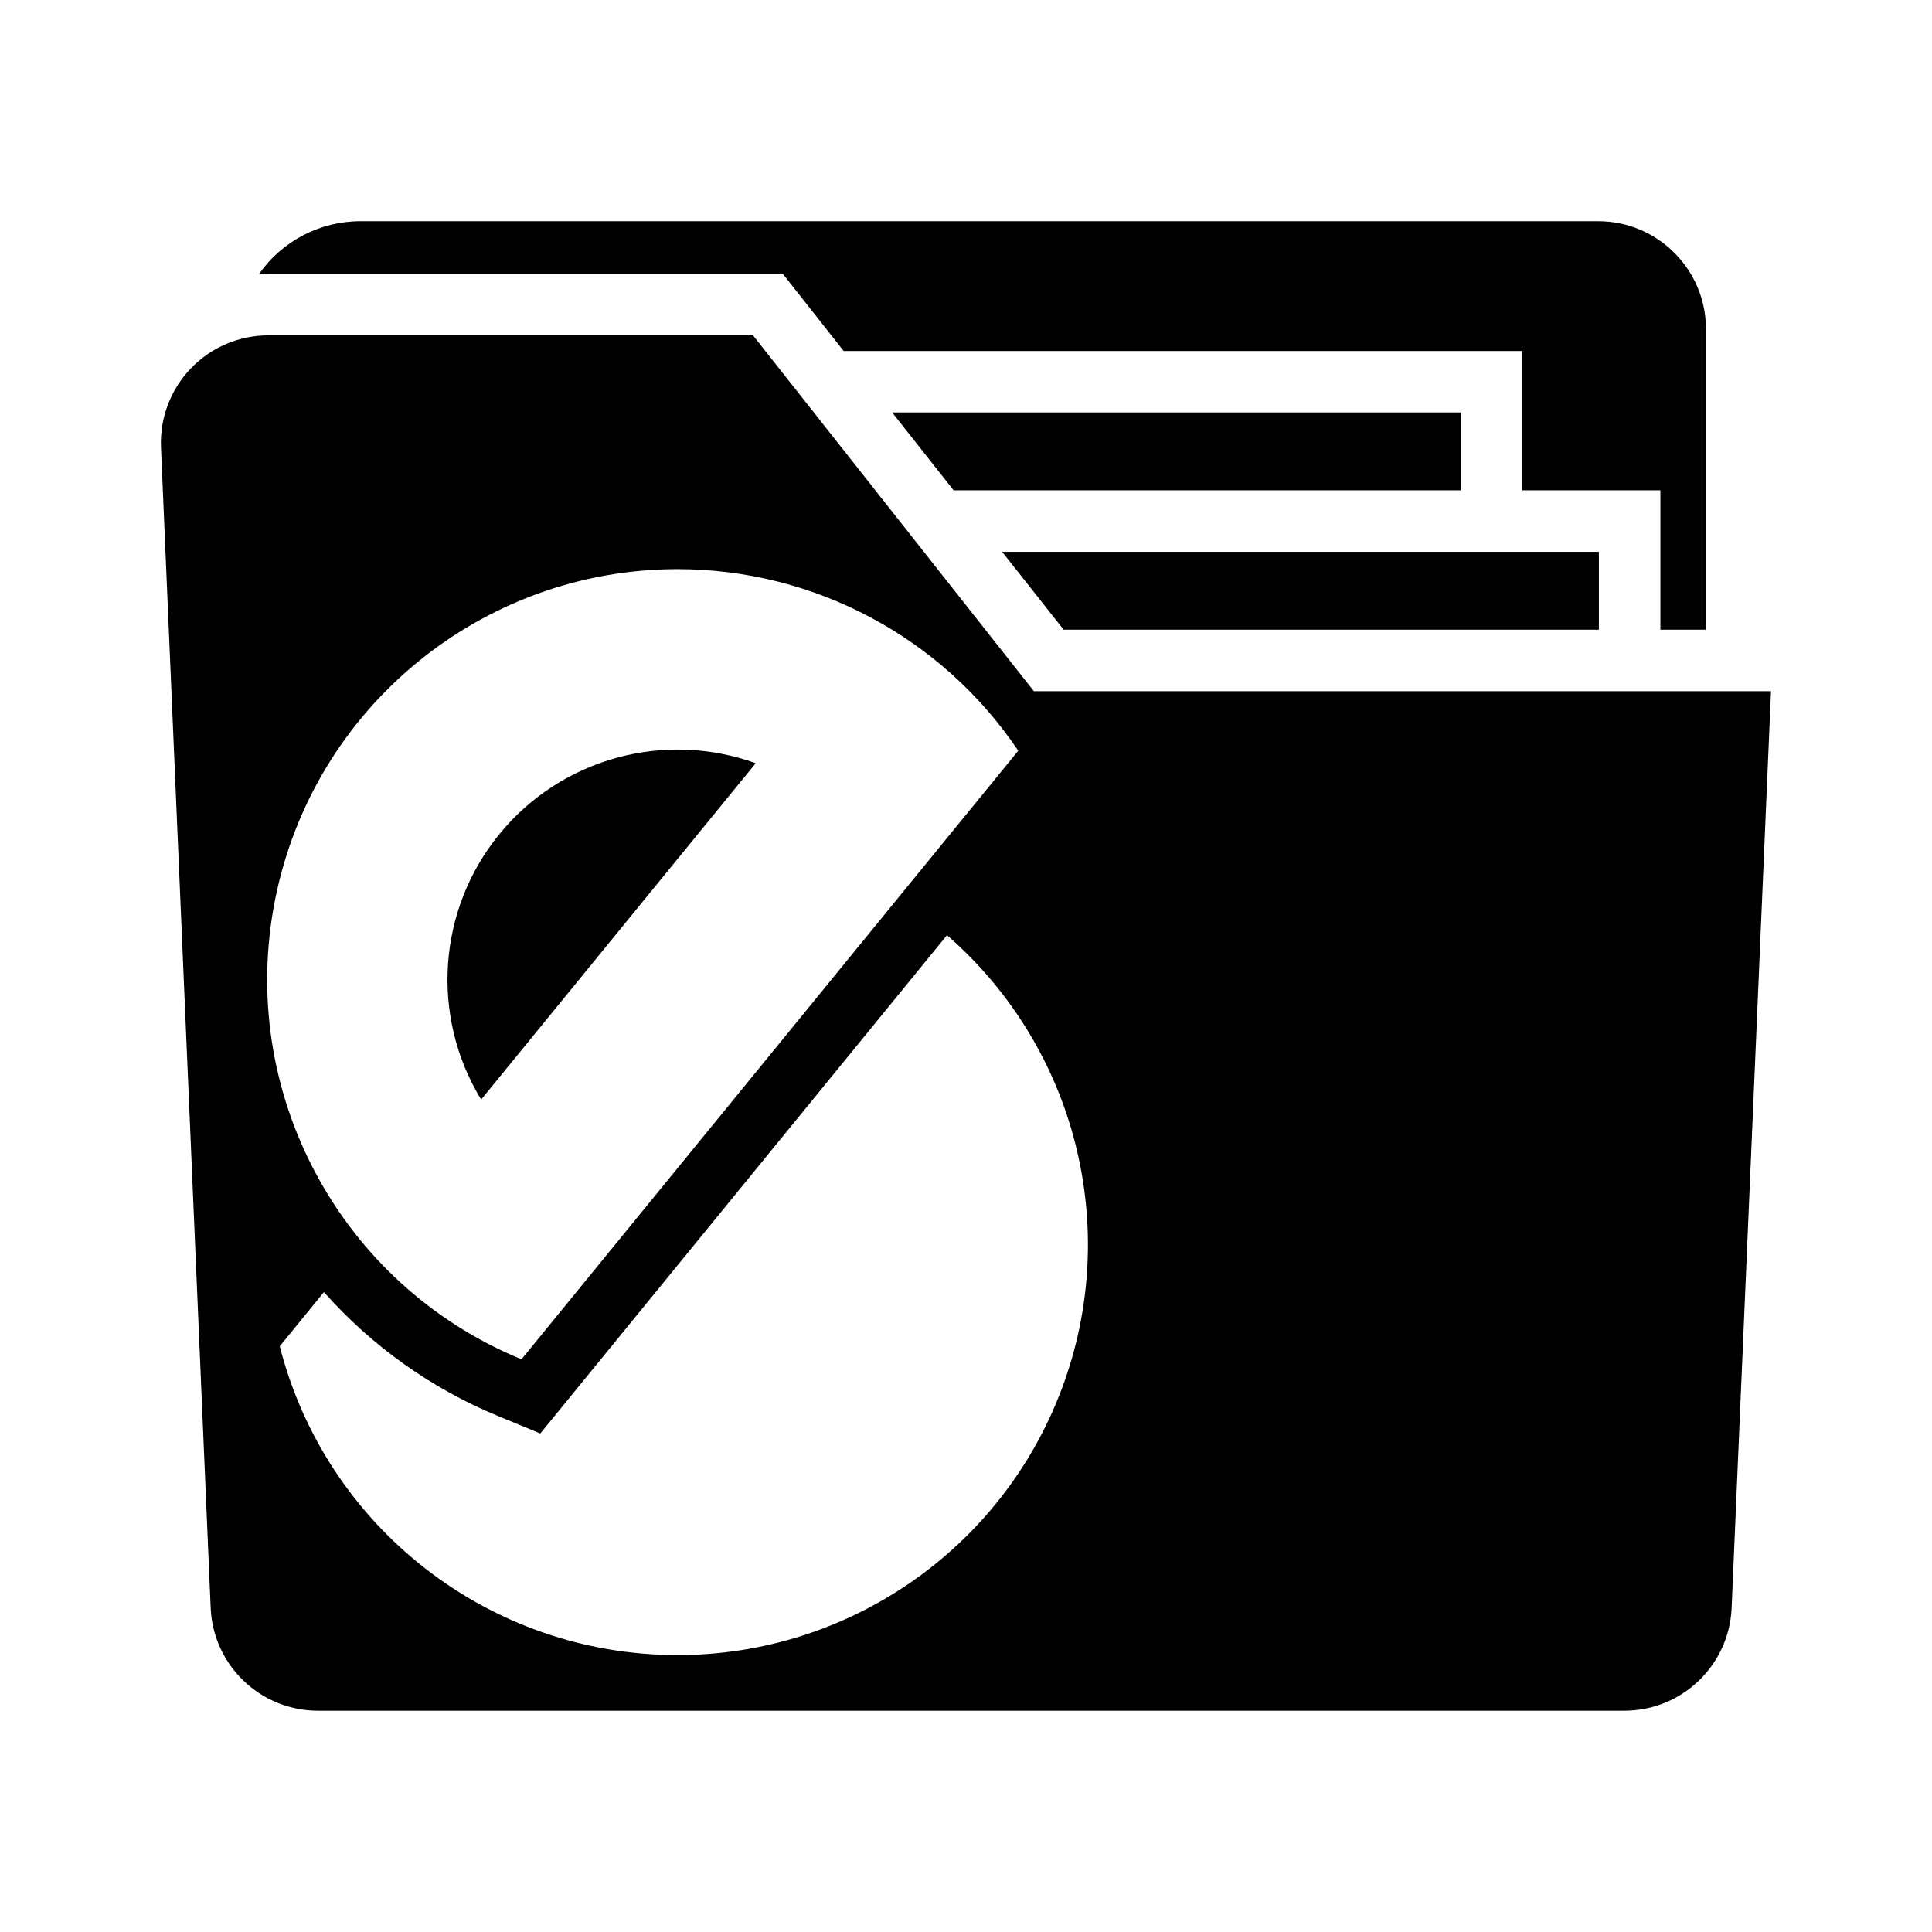
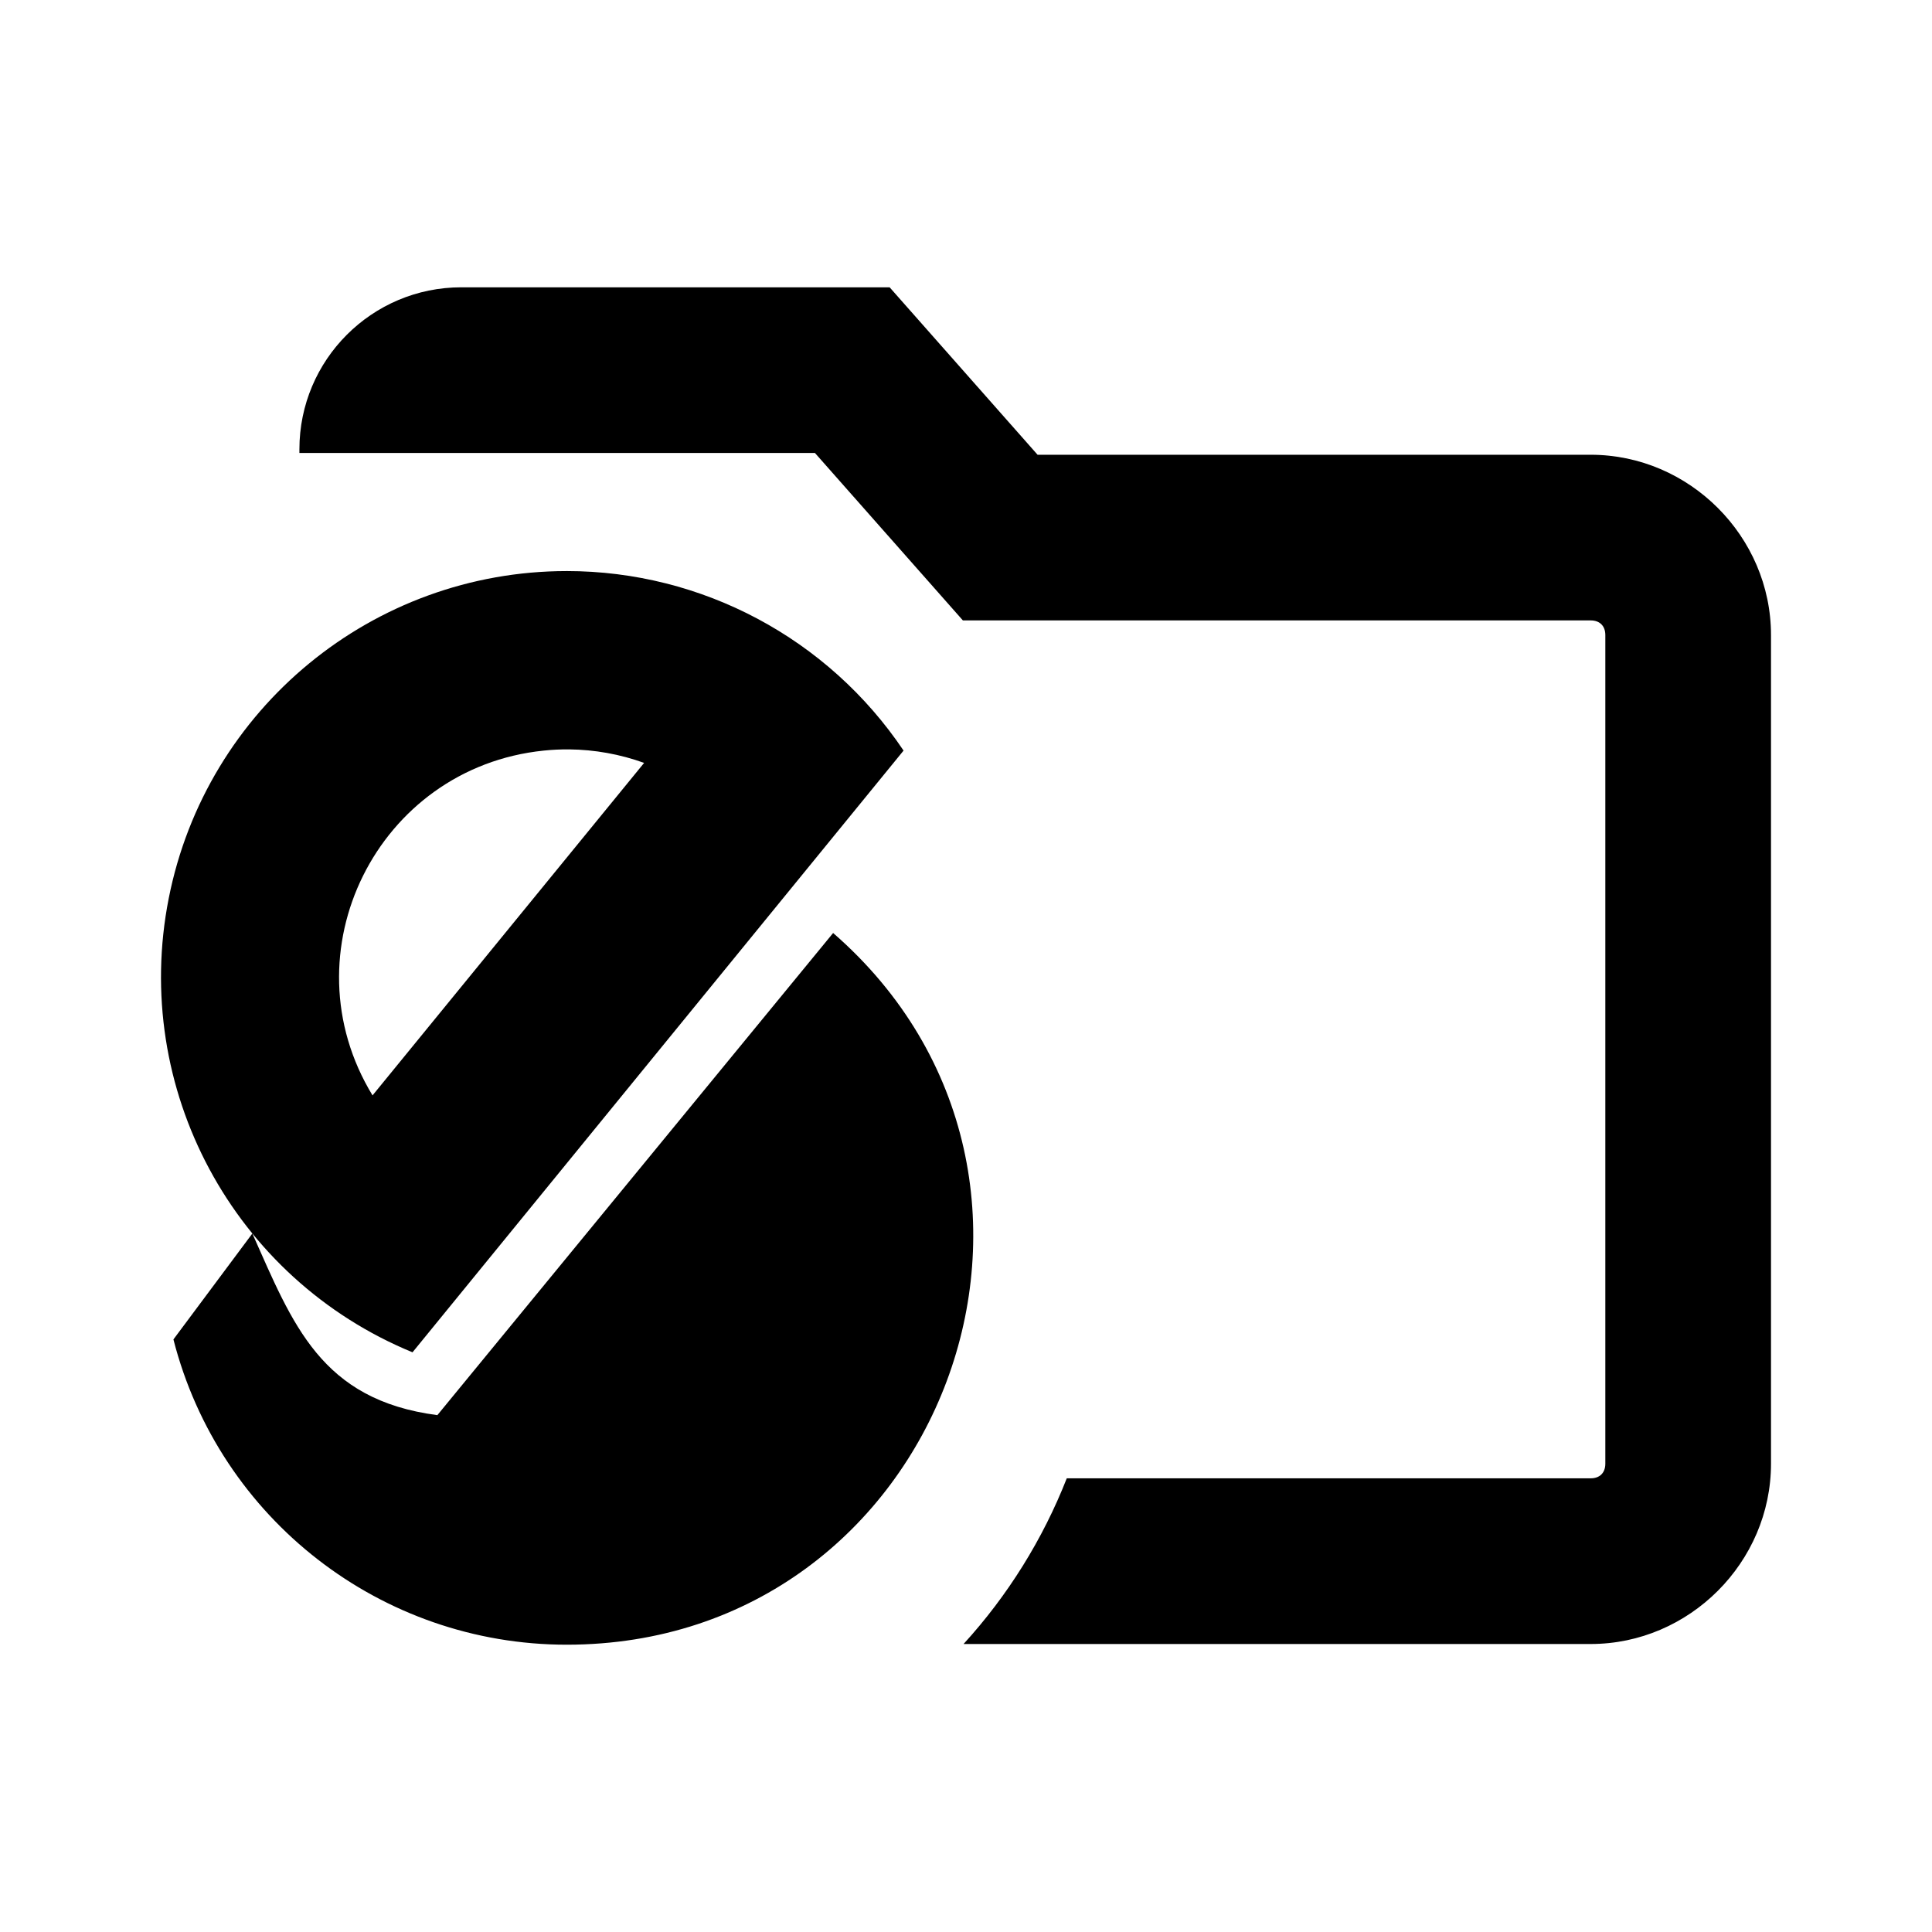
- <svg xmlns="http://www.w3.org/2000/svg" data-name="Layer 1" viewBox="0 0 24 24">
-   <path d="m9.724 3.401.756.959h8.43v1.731h1.716v1.731h.566V4.085a1.34 1.34 0 0 0-1.337-1.337H4.481a1.54 1.54 0 0 0-1.264.657l.12-.004Zm-.336 6.08a2.859 2.859 0 0 0-3.411 4.178Z" />
-   <path d="m12.843 8.586-3.489-4.42H3.337A1.335 1.335 0 0 0 2 5.558l.617 14.413a1.334 1.334 0 0 0 1.335 1.28h16.224a1.334 1.334 0 0 0 1.335-1.28L22 8.586ZM8.416 7.07a5.1 5.1 0 0 1 4.233 2.256l-6.171 7.56A5.1 5.1 0 0 1 8.416 7.07m0 13.49a5.1 5.1 0 0 1-4.941-3.836l.549-.673a5.9 5.9 0 0 0 2.164 1.54l.524.216 5.052-6.19a5.098 5.098 0 0 1-3.348 8.943" />
-   <path d="M19.862 7.822v-.967h-7.413l.764.967zm-8.779-2.698.763.967h6.3v-.967z" />
+ <svg xmlns="http://www.w3.org/2000/svg" width="192" height="192" viewBox="0 0 192 192">
+   <path d="M45.849 28.552a16.095 16.095 0 0 0-16.094 16.094v.37h51.233l14.702 16.64h62.393c.9 0 1.453.553 1.453 1.453v82.353c0 .9-.553 1.452-1.453 1.452h-52.069a53.333 53.333 0 0 1-10.256 16.465h62.325c9.798 0 17.917-8.119 17.917-17.917V63.11c0-9.798-8.12-17.917-17.917-17.917h-54.97l-14.702-16.64zm10.468 28.2c-19.258.01-35.821 13.635-39.55 32.528-3.729 18.893 6.418 37.785 24.228 45.111l48.8-59.798a40.342 40.342 0 0 0-33.478-17.842zm.25 17.721c2.54.027 5.056.48 7.445 1.343l-26.99 33.043c-8.653-14.2.467-32.572 17.01-34.265a22.629 22.629 0 0 1 2.534-.121zM82.796 92.72l-39.331 47.915c-11.596-1.516-14.367-9.032-18.387-18.05l-7.843 10.525c4.567 17.853 20.653 30.339 39.081 30.338 37.283.004 54.596-46.247 26.48-70.728z" />
</svg>
